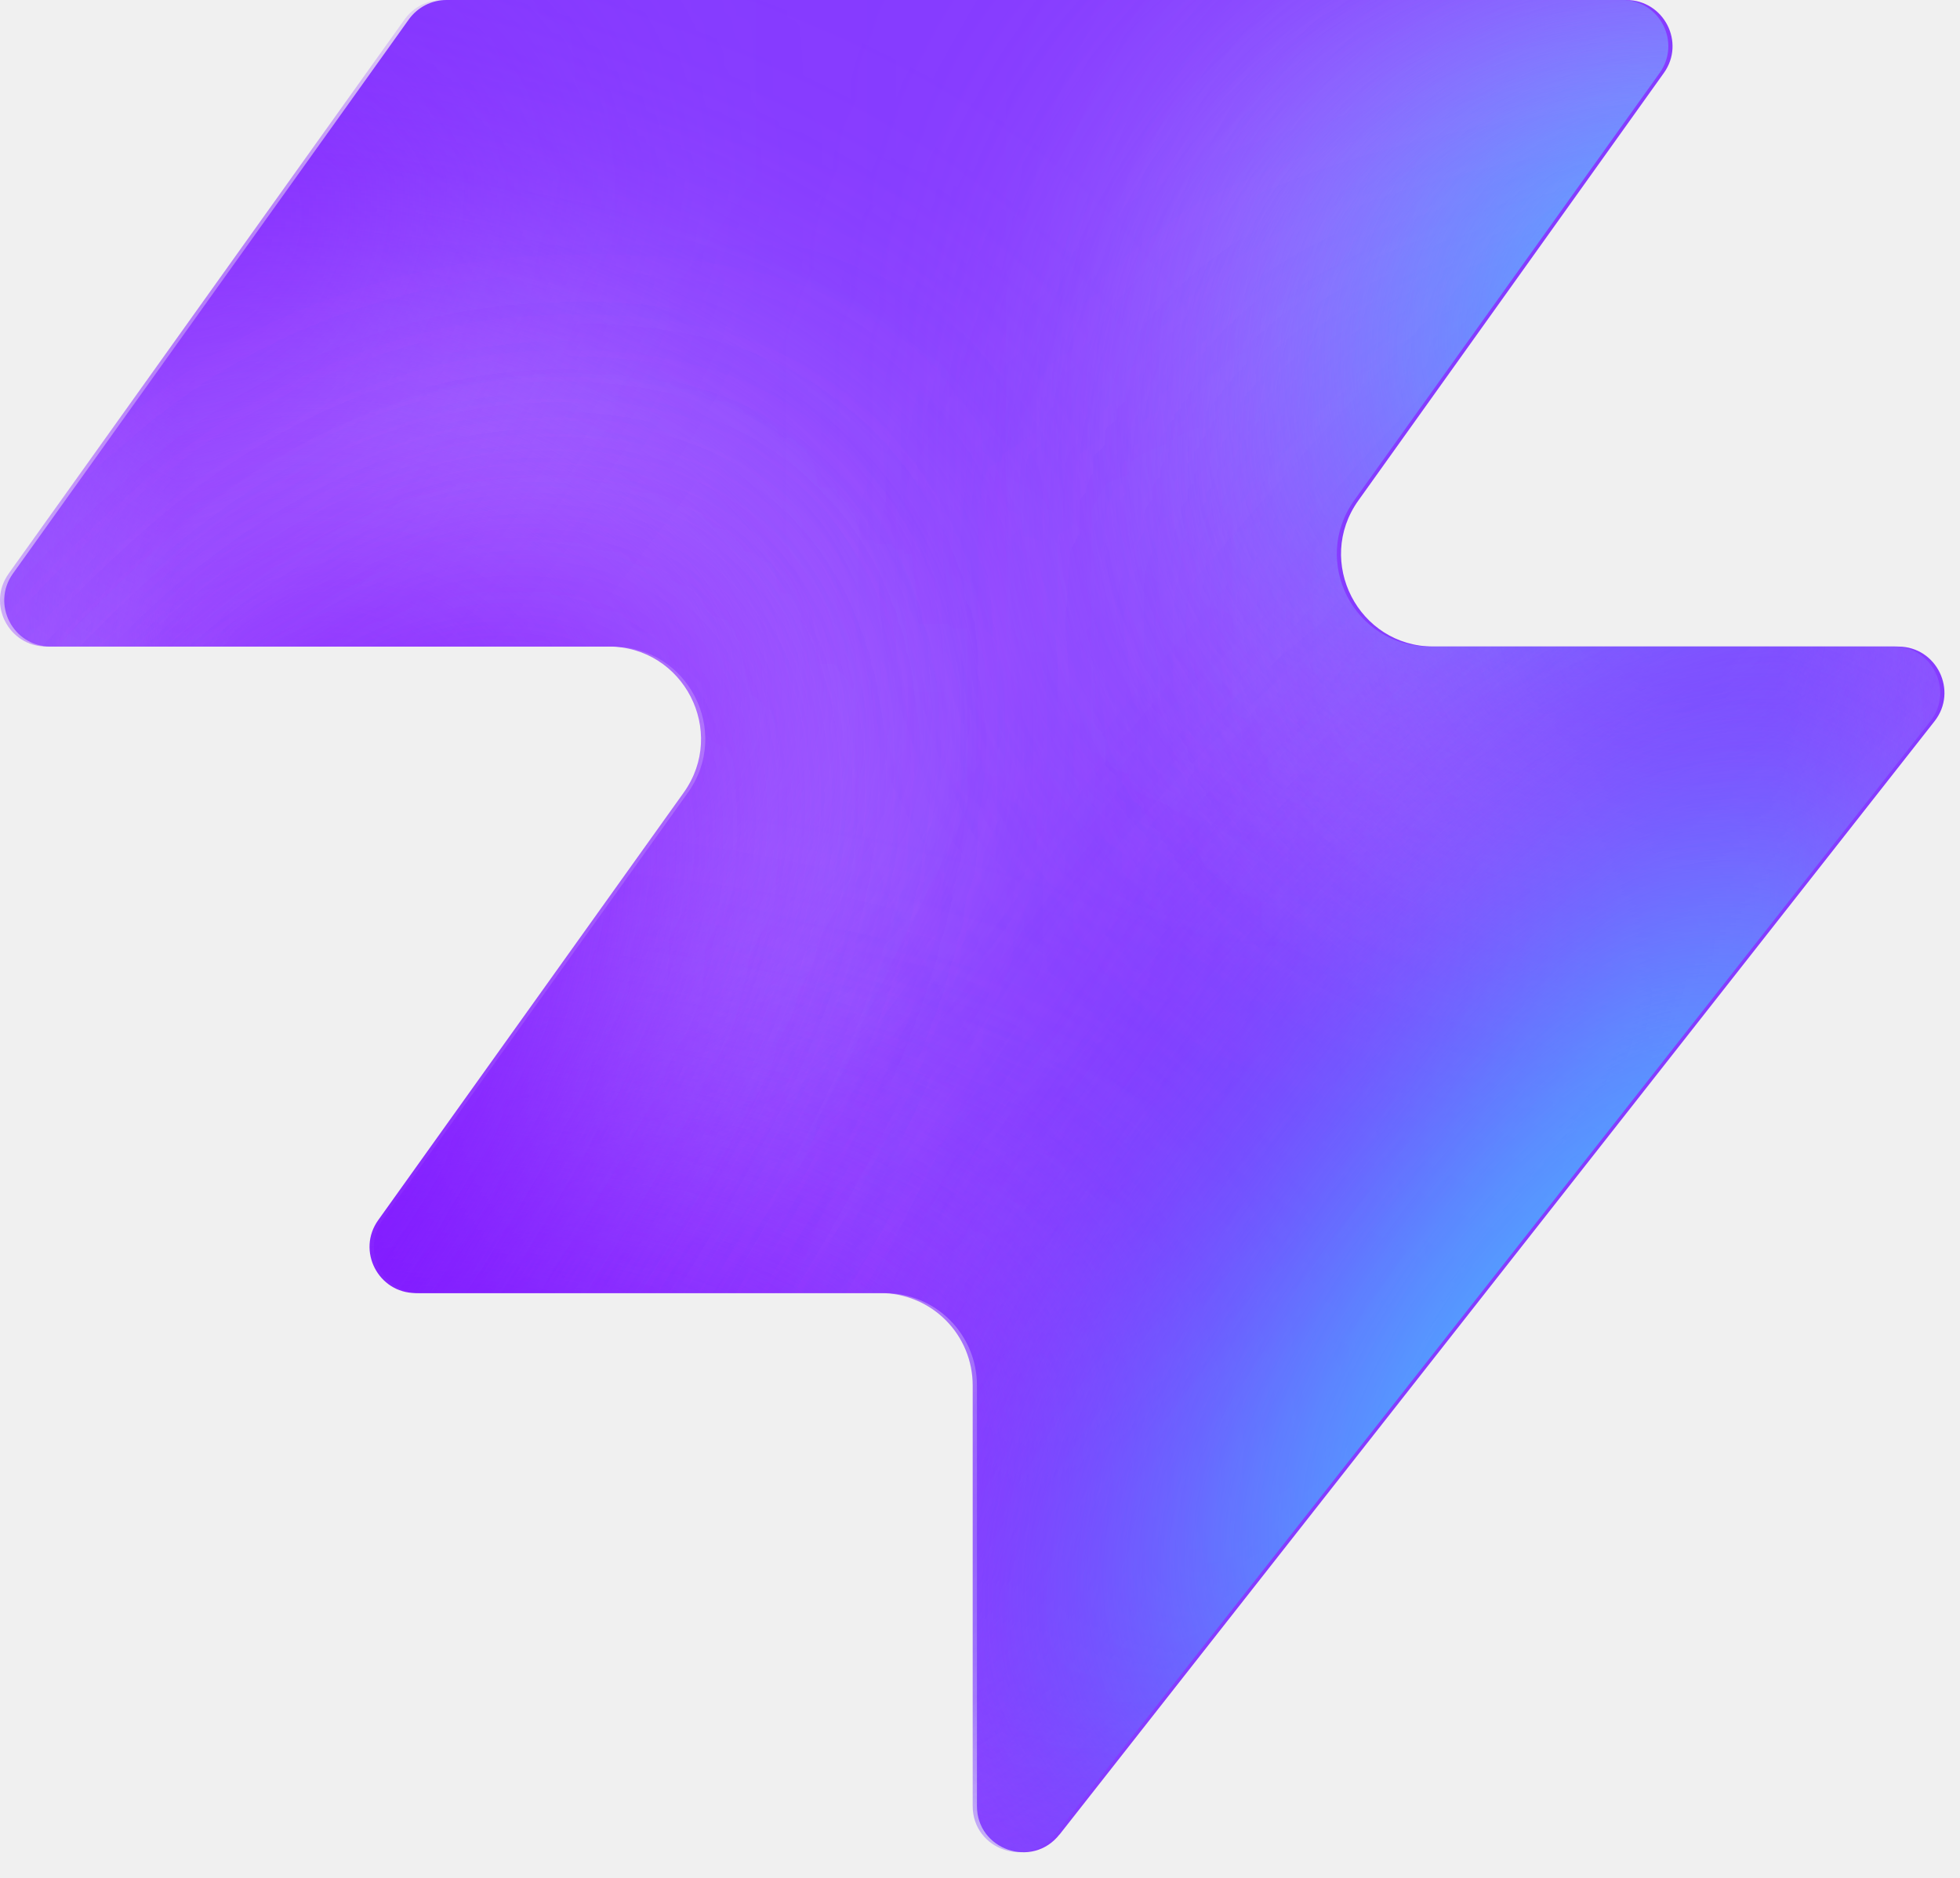
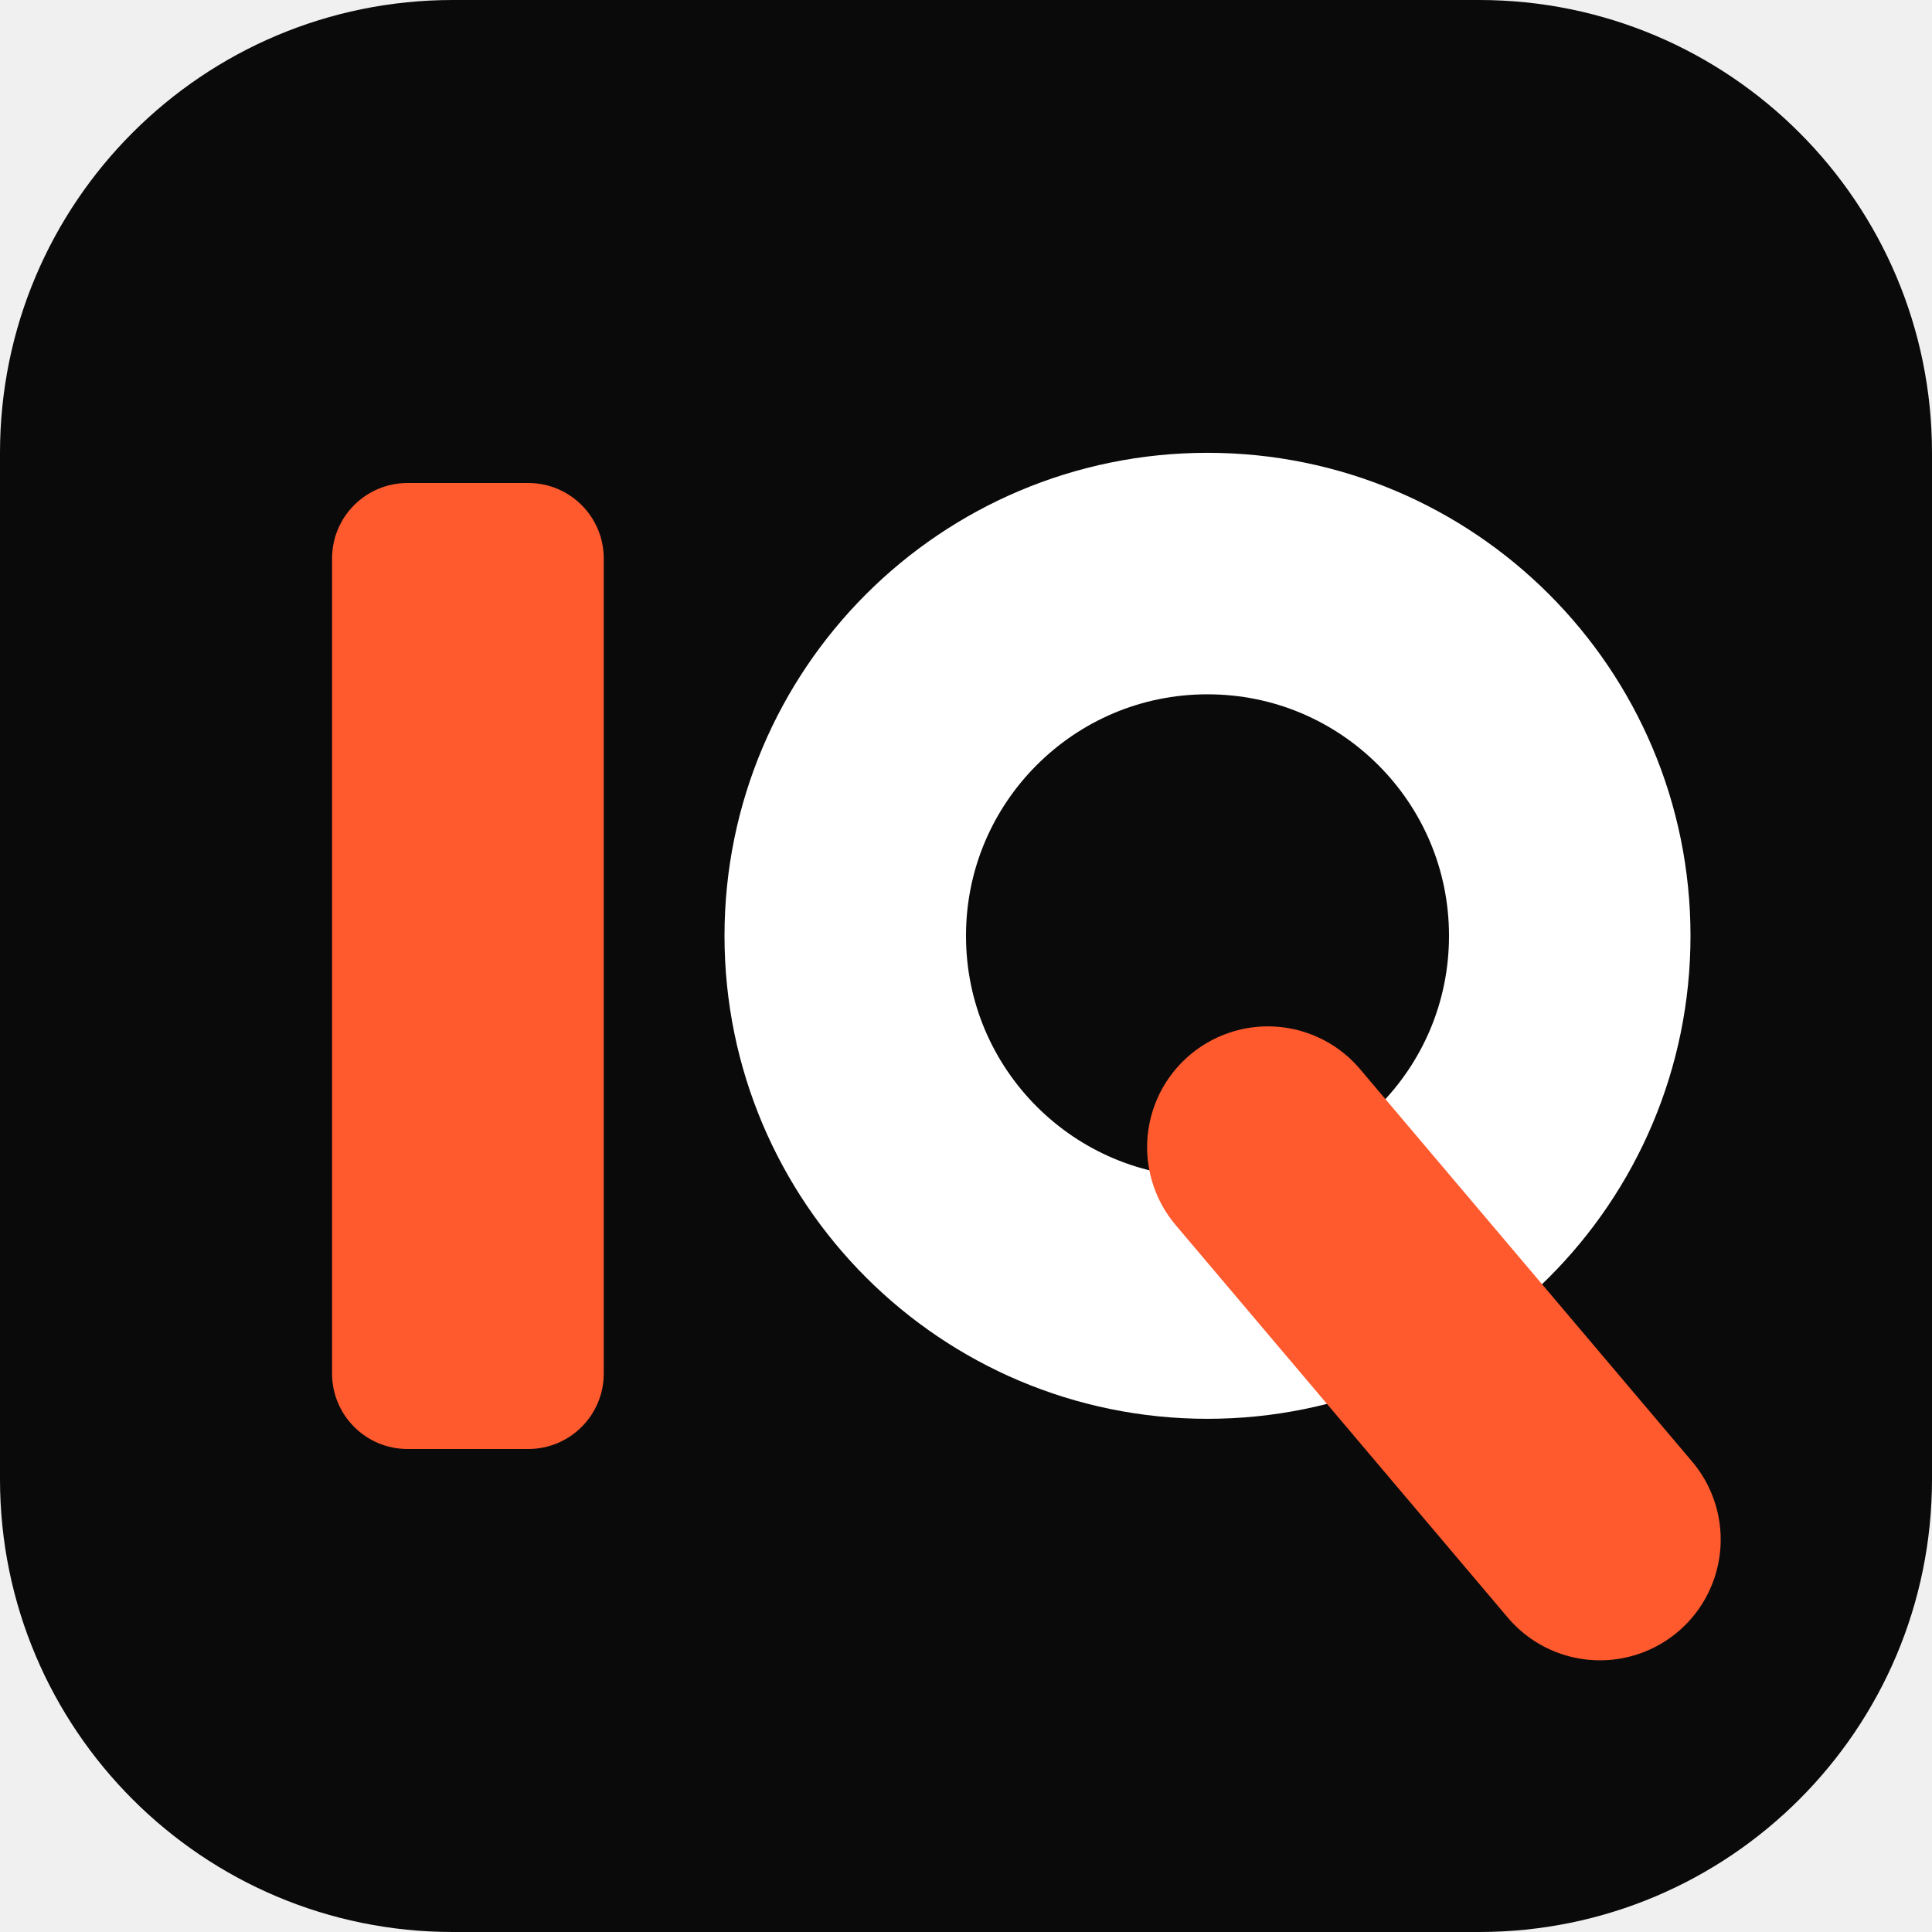
- <svg xmlns="http://www.w3.org/2000/svg" width="48" height="46" fill="none" viewBox="0 0 48 46">
-   <path fill="#863bff" d="M25.946 44.938c-.664.845-2.021.375-2.021-.698V33.937a2.26 2.26 0 0 0-2.262-2.262H10.287c-.92 0-1.456-1.04-.92-1.788l7.48-10.471c1.07-1.497 0-3.578-1.842-3.578H1.237c-.92 0-1.456-1.04-.92-1.788L10.013.474c.214-.297.556-.474.92-.474h28.894c.92 0 1.456 1.04.92 1.788l-7.48 10.471c-1.07 1.498 0 3.579 1.842 3.579h11.377c.943 0 1.473 1.088.89 1.83L25.947 44.94z" style="fill:#863bff;fill:color(display-p3 .525 .23 1);fill-opacity:1" />
-   <mask id="a" width="48" height="46" x="0" y="0" maskUnits="userSpaceOnUse" style="mask-type:alpha">
-     <path fill="#000" d="M25.842 44.938c-.664.844-2.021.375-2.021-.698V33.937a2.26 2.26 0 0 0-2.262-2.262H10.183c-.92 0-1.456-1.04-.92-1.788l7.48-10.471c1.07-1.498 0-3.579-1.842-3.579H1.133c-.92 0-1.456-1.04-.92-1.787L9.91.473c.214-.297.556-.474.92-.474h28.894c.92 0 1.456 1.04.92 1.788l-7.48 10.471c-1.07 1.498 0 3.578 1.842 3.578h11.377c.943 0 1.473 1.088.89 1.832L25.843 44.94z" style="fill:#000;fill-opacity:1" />
-   </mask>
-   <g mask="url(#a)">
-     <g filter="url(#b)">
-       <ellipse cx="5.508" cy="14.704" fill="#ede6ff" rx="5.508" ry="14.704" style="fill:#ede6ff;fill:color(display-p3 .927 .903 1);fill-opacity:1" transform="matrix(.00324 1 1 -.00324 -4.47 31.516)" />
-     </g>
-     <g filter="url(#c)">
-       <ellipse cx="10.399" cy="29.851" fill="#ede6ff" rx="10.399" ry="29.851" style="fill:#ede6ff;fill:color(display-p3 .927 .903 1);fill-opacity:1" transform="matrix(.00324 1 1 -.00324 -39.328 7.883)" />
-     </g>
-     <g filter="url(#d)">
-       <ellipse cx="5.508" cy="30.487" fill="#7e14ff" rx="5.508" ry="30.487" style="fill:#7e14ff;fill:color(display-p3 .492 .077 1);fill-opacity:1" transform="rotate(89.814 -25.913 -14.639)scale(1 -1)" />
-     </g>
-     <g filter="url(#e)">
-       <ellipse cx="5.508" cy="30.599" fill="#7e14ff" rx="5.508" ry="30.599" style="fill:#7e14ff;fill:color(display-p3 .492 .077 1);fill-opacity:1" transform="rotate(89.814 -32.644 -3.334)scale(1 -1)" />
-     </g>
-     <g filter="url(#f)">
-       <ellipse cx="5.508" cy="30.599" fill="#7e14ff" rx="5.508" ry="30.599" style="fill:#7e14ff;fill:color(display-p3 .492 .077 1);fill-opacity:1" transform="matrix(.00324 1 1 -.00324 -34.34 30.47)" />
-     </g>
-     <g filter="url(#g)">
-       <ellipse cx="14.072" cy="22.078" fill="#ede6ff" rx="14.072" ry="22.078" style="fill:#ede6ff;fill:color(display-p3 .927 .903 1);fill-opacity:1" transform="rotate(93.35 24.506 48.493)scale(-1 1)" />
-     </g>
-     <g filter="url(#h)">
-       <ellipse cx="3.47" cy="21.501" fill="#7e14ff" rx="3.47" ry="21.501" style="fill:#7e14ff;fill:color(display-p3 .492 .077 1);fill-opacity:1" transform="rotate(89.009 28.708 47.59)scale(-1 1)" />
-     </g>
-     <g filter="url(#i)">
-       <ellipse cx="3.47" cy="21.501" fill="#7e14ff" rx="3.47" ry="21.501" style="fill:#7e14ff;fill:color(display-p3 .492 .077 1);fill-opacity:1" transform="rotate(89.009 28.708 47.59)scale(-1 1)" />
-     </g>
-     <g filter="url(#j)">
-       <ellipse cx=".387" cy="8.972" fill="#7e14ff" rx="4.407" ry="29.108" style="fill:#7e14ff;fill:color(display-p3 .492 .077 1);fill-opacity:1" transform="rotate(39.51 .387 8.972)" />
-     </g>
-     <g filter="url(#k)">
-       <ellipse cx="47.523" cy="-6.092" fill="#7e14ff" rx="4.407" ry="29.108" style="fill:#7e14ff;fill:color(display-p3 .492 .077 1);fill-opacity:1" transform="rotate(37.892 47.523 -6.092)" />
-     </g>
-     <g filter="url(#l)">
-       <ellipse cx="41.412" cy="6.333" fill="#47bfff" rx="5.971" ry="9.665" style="fill:#47bfff;fill:color(display-p3 .28 .748 1);fill-opacity:1" transform="rotate(37.892 41.412 6.333)" />
-     </g>
-     <g filter="url(#m)">
-       <ellipse cx="-1.879" cy="38.332" fill="#7e14ff" rx="4.407" ry="29.108" style="fill:#7e14ff;fill:color(display-p3 .492 .077 1);fill-opacity:1" transform="rotate(37.892 -1.88 38.332)" />
-     </g>
-     <g filter="url(#n)">
-       <ellipse cx="-1.879" cy="38.332" fill="#7e14ff" rx="4.407" ry="29.108" style="fill:#7e14ff;fill:color(display-p3 .492 .077 1);fill-opacity:1" transform="rotate(37.892 -1.88 38.332)" />
-     </g>
-     <g filter="url(#o)">
-       <ellipse cx="35.651" cy="29.907" fill="#7e14ff" rx="4.407" ry="29.108" style="fill:#7e14ff;fill:color(display-p3 .492 .077 1);fill-opacity:1" transform="rotate(37.892 35.651 29.907)" />
-     </g>
-     <g filter="url(#p)">
-       <ellipse cx="38.418" cy="32.4" fill="#47bfff" rx="5.971" ry="15.297" style="fill:#47bfff;fill:color(display-p3 .28 .748 1);fill-opacity:1" transform="rotate(37.892 38.418 32.4)" />
-     </g>
-   </g>
-   <defs>
-     <filter id="b" width="60.045" height="41.654" x="-19.77" y="16.149" color-interpolation-filters="sRGB" filterUnits="userSpaceOnUse">
-       <feFlood flood-opacity="0" result="BackgroundImageFix" />
-       <feBlend in="SourceGraphic" in2="BackgroundImageFix" result="shape" />
-       <feGaussianBlur result="effect1_foregroundBlur_2002_17158" stdDeviation="7.659" />
-     </filter>
-     <filter id="c" width="90.34" height="51.437" x="-54.613" y="-7.533" color-interpolation-filters="sRGB" filterUnits="userSpaceOnUse">
-       <feFlood flood-opacity="0" result="BackgroundImageFix" />
-       <feBlend in="SourceGraphic" in2="BackgroundImageFix" result="shape" />
-       <feGaussianBlur result="effect1_foregroundBlur_2002_17158" stdDeviation="7.659" />
-     </filter>
-     <filter id="d" width="79.355" height="29.4" x="-49.64" y="2.03" color-interpolation-filters="sRGB" filterUnits="userSpaceOnUse">
-       <feFlood flood-opacity="0" result="BackgroundImageFix" />
-       <feBlend in="SourceGraphic" in2="BackgroundImageFix" result="shape" />
-       <feGaussianBlur result="effect1_foregroundBlur_2002_17158" stdDeviation="4.596" />
-     </filter>
-     <filter id="e" width="79.579" height="29.4" x="-45.045" y="20.029" color-interpolation-filters="sRGB" filterUnits="userSpaceOnUse">
-       <feFlood flood-opacity="0" result="BackgroundImageFix" />
-       <feBlend in="SourceGraphic" in2="BackgroundImageFix" result="shape" />
-       <feGaussianBlur result="effect1_foregroundBlur_2002_17158" stdDeviation="4.596" />
-     </filter>
-     <filter id="f" width="79.579" height="29.4" x="-43.513" y="21.178" color-interpolation-filters="sRGB" filterUnits="userSpaceOnUse">
-       <feFlood flood-opacity="0" result="BackgroundImageFix" />
-       <feBlend in="SourceGraphic" in2="BackgroundImageFix" result="shape" />
-       <feGaussianBlur result="effect1_foregroundBlur_2002_17158" stdDeviation="4.596" />
-     </filter>
-     <filter id="g" width="74.749" height="58.852" x="15.756" y="-17.901" color-interpolation-filters="sRGB" filterUnits="userSpaceOnUse">
-       <feFlood flood-opacity="0" result="BackgroundImageFix" />
-       <feBlend in="SourceGraphic" in2="BackgroundImageFix" result="shape" />
-       <feGaussianBlur result="effect1_foregroundBlur_2002_17158" stdDeviation="7.659" />
-     </filter>
-     <filter id="h" width="61.377" height="25.362" x="23.548" y="2.284" color-interpolation-filters="sRGB" filterUnits="userSpaceOnUse">
-       <feFlood flood-opacity="0" result="BackgroundImageFix" />
-       <feBlend in="SourceGraphic" in2="BackgroundImageFix" result="shape" />
-       <feGaussianBlur result="effect1_foregroundBlur_2002_17158" stdDeviation="4.596" />
-     </filter>
-     <filter id="i" width="61.377" height="25.362" x="23.548" y="2.284" color-interpolation-filters="sRGB" filterUnits="userSpaceOnUse">
-       <feFlood flood-opacity="0" result="BackgroundImageFix" />
-       <feBlend in="SourceGraphic" in2="BackgroundImageFix" result="shape" />
-       <feGaussianBlur result="effect1_foregroundBlur_2002_17158" stdDeviation="4.596" />
-     </filter>
-     <filter id="j" width="56.045" height="63.649" x="-27.636" y="-22.853" color-interpolation-filters="sRGB" filterUnits="userSpaceOnUse">
-       <feFlood flood-opacity="0" result="BackgroundImageFix" />
-       <feBlend in="SourceGraphic" in2="BackgroundImageFix" result="shape" />
-       <feGaussianBlur result="effect1_foregroundBlur_2002_17158" stdDeviation="4.596" />
-     </filter>
-     <filter id="k" width="54.814" height="64.646" x="20.116" y="-38.415" color-interpolation-filters="sRGB" filterUnits="userSpaceOnUse">
-       <feFlood flood-opacity="0" result="BackgroundImageFix" />
-       <feBlend in="SourceGraphic" in2="BackgroundImageFix" result="shape" />
-       <feGaussianBlur result="effect1_foregroundBlur_2002_17158" stdDeviation="4.596" />
-     </filter>
-     <filter id="l" width="33.541" height="35.313" x="24.641" y="-11.323" color-interpolation-filters="sRGB" filterUnits="userSpaceOnUse">
-       <feFlood flood-opacity="0" result="BackgroundImageFix" />
-       <feBlend in="SourceGraphic" in2="BackgroundImageFix" result="shape" />
-       <feGaussianBlur result="effect1_foregroundBlur_2002_17158" stdDeviation="4.596" />
-     </filter>
-     <filter id="m" width="54.814" height="64.646" x="-29.286" y="6.009" color-interpolation-filters="sRGB" filterUnits="userSpaceOnUse">
-       <feFlood flood-opacity="0" result="BackgroundImageFix" />
-       <feBlend in="SourceGraphic" in2="BackgroundImageFix" result="shape" />
-       <feGaussianBlur result="effect1_foregroundBlur_2002_17158" stdDeviation="4.596" />
-     </filter>
-     <filter id="n" width="54.814" height="64.646" x="-29.286" y="6.009" color-interpolation-filters="sRGB" filterUnits="userSpaceOnUse">
-       <feFlood flood-opacity="0" result="BackgroundImageFix" />
-       <feBlend in="SourceGraphic" in2="BackgroundImageFix" result="shape" />
-       <feGaussianBlur result="effect1_foregroundBlur_2002_17158" stdDeviation="4.596" />
-     </filter>
-     <filter id="o" width="54.814" height="64.646" x="8.244" y="-2.416" color-interpolation-filters="sRGB" filterUnits="userSpaceOnUse">
-       <feFlood flood-opacity="0" result="BackgroundImageFix" />
-       <feBlend in="SourceGraphic" in2="BackgroundImageFix" result="shape" />
-       <feGaussianBlur result="effect1_foregroundBlur_2002_17158" stdDeviation="4.596" />
-     </filter>
-     <filter id="p" width="39.409" height="43.623" x="18.713" y="10.588" color-interpolation-filters="sRGB" filterUnits="userSpaceOnUse">
-       <feFlood flood-opacity="0" result="BackgroundImageFix" />
-       <feBlend in="SourceGraphic" in2="BackgroundImageFix" result="shape" />
-       <feGaussianBlur result="effect1_foregroundBlur_2002_17158" stdDeviation="4.596" />
-     </filter>
-   </defs>
+ <svg xmlns="http://www.w3.org/2000/svg" viewBox="0 0 64 64">
+   <rect width="64" height="64" rx="15" fill="#0a0a0a" />
+   <rect x="11" y="16" width="9" height="32" rx="2.5" fill="#ff5a2e" />
+   <circle cx="40" cy="31" r="12" fill="none" stroke="#ffffff" stroke-width="8" />
+   <path d="M42 38 L53 51" stroke="#ff5a2e" stroke-width="8" stroke-linecap="round" />
</svg>
